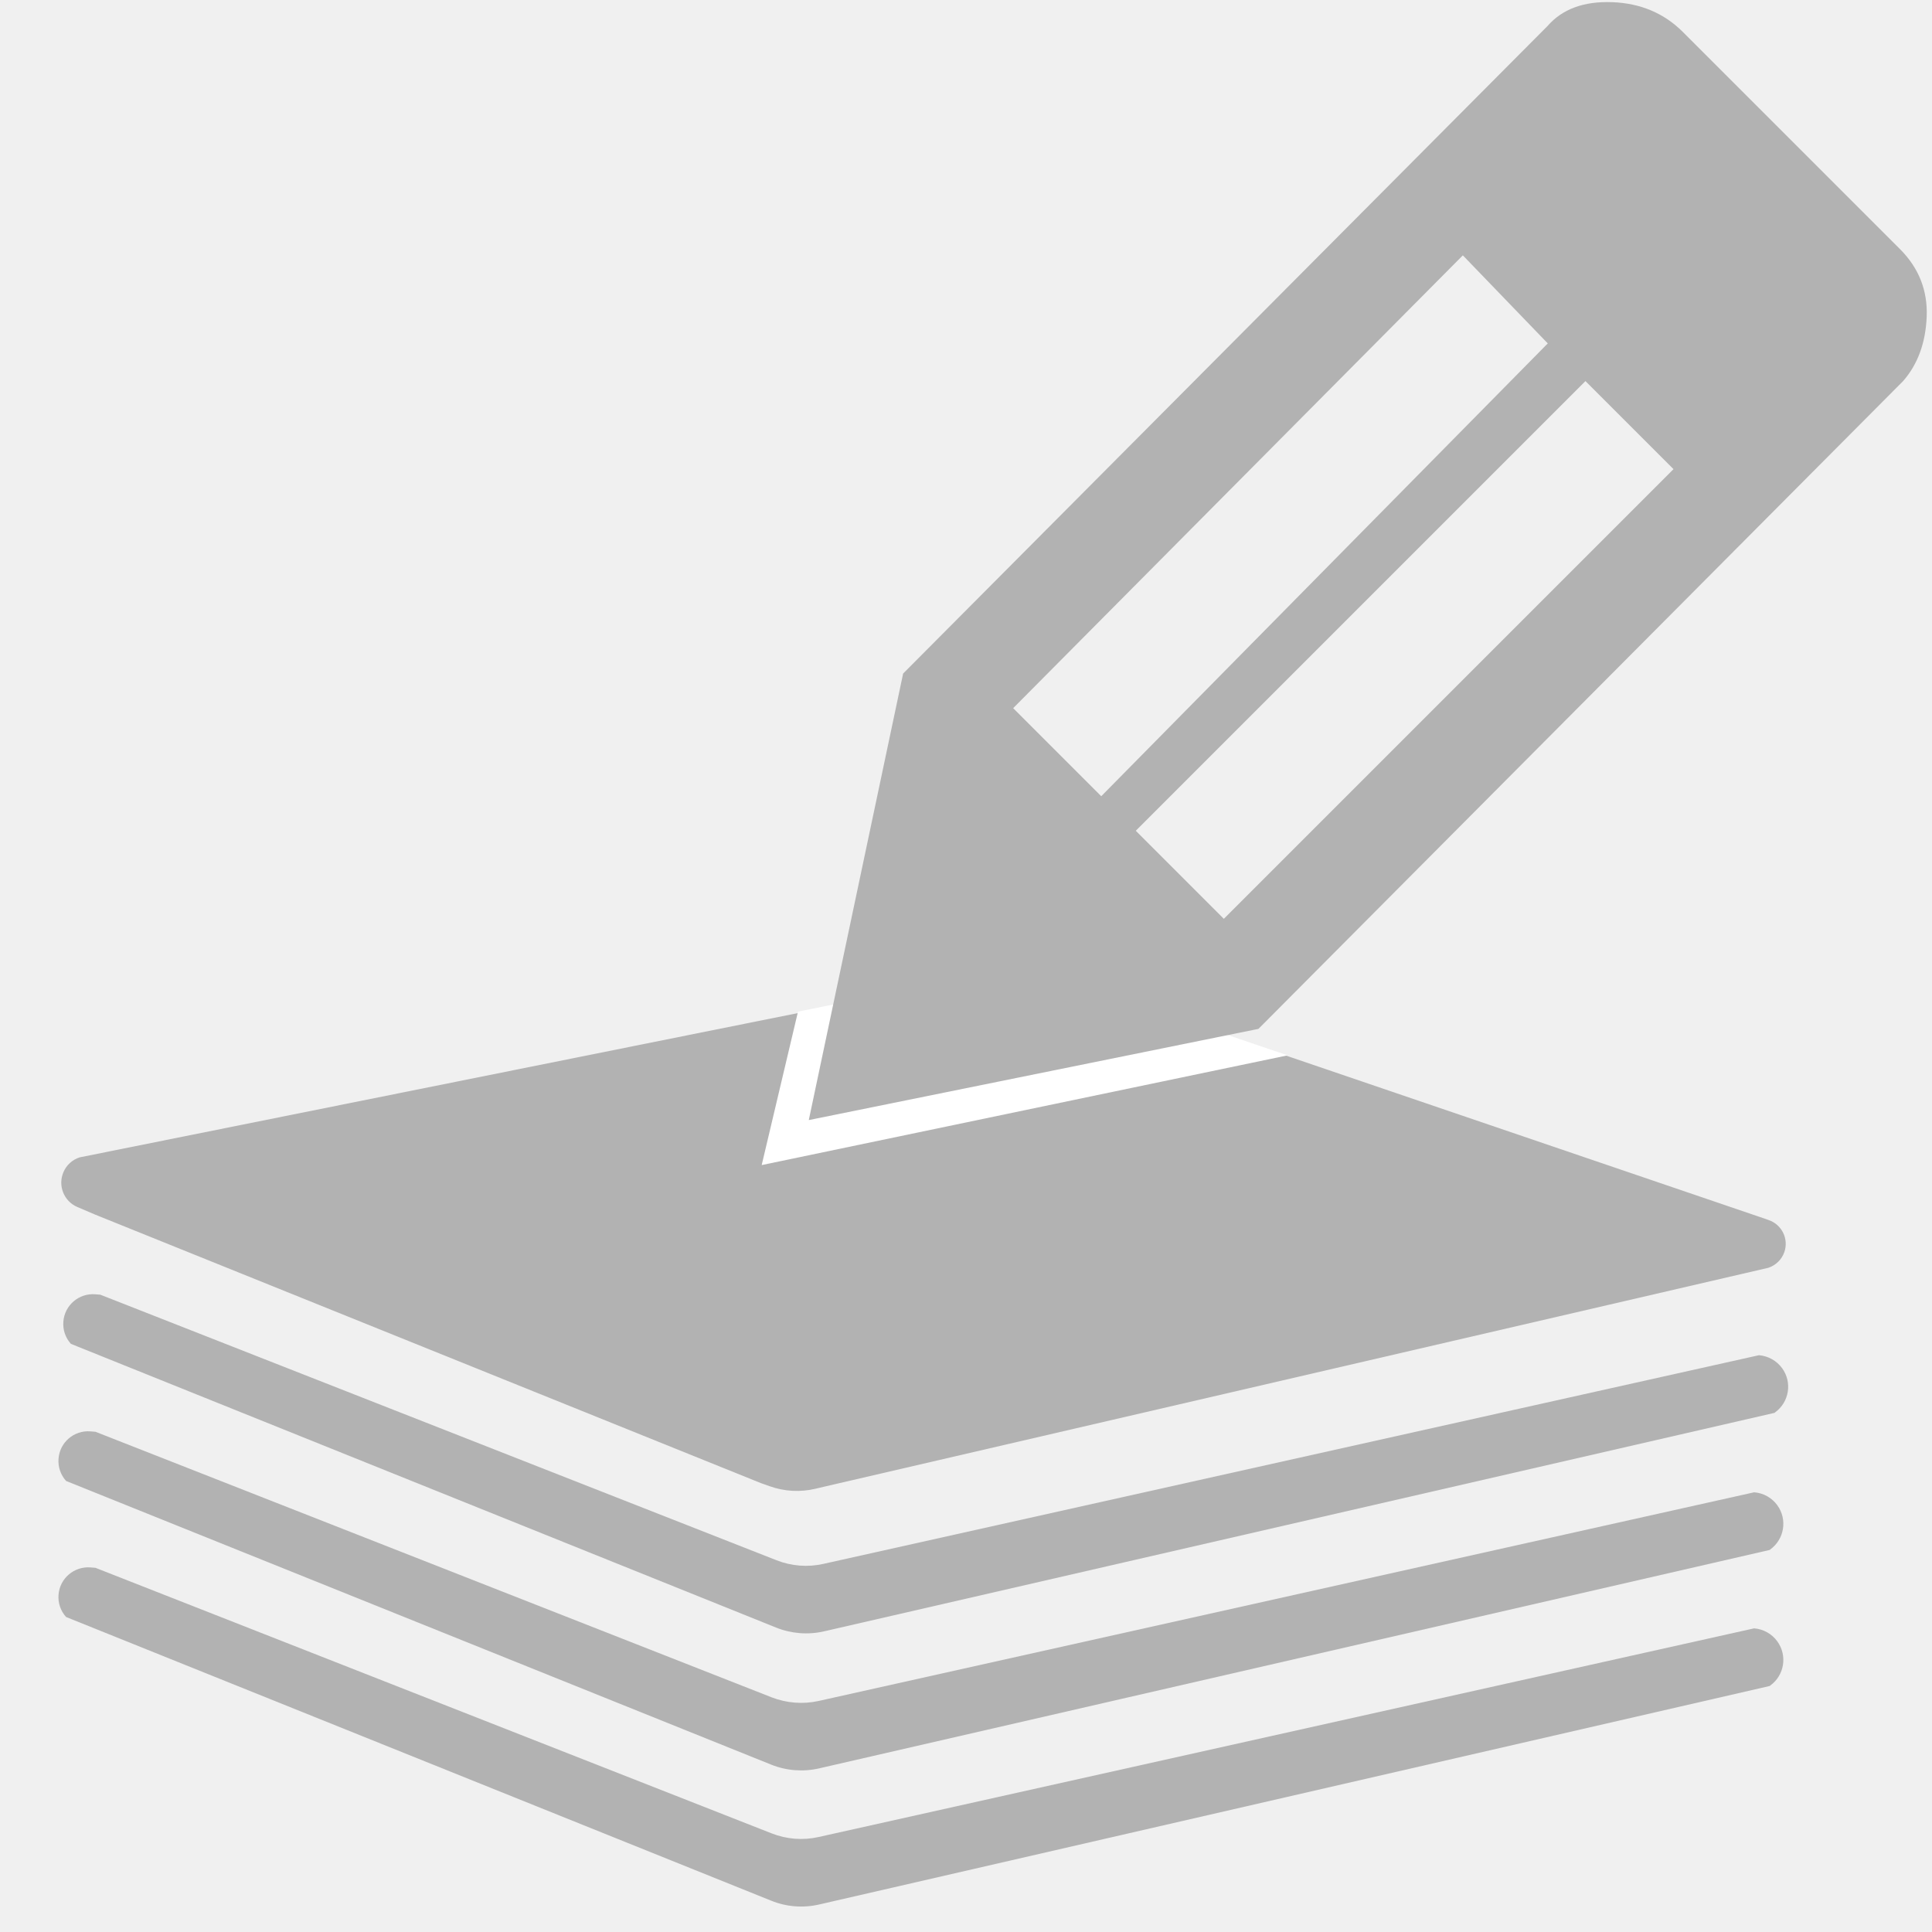
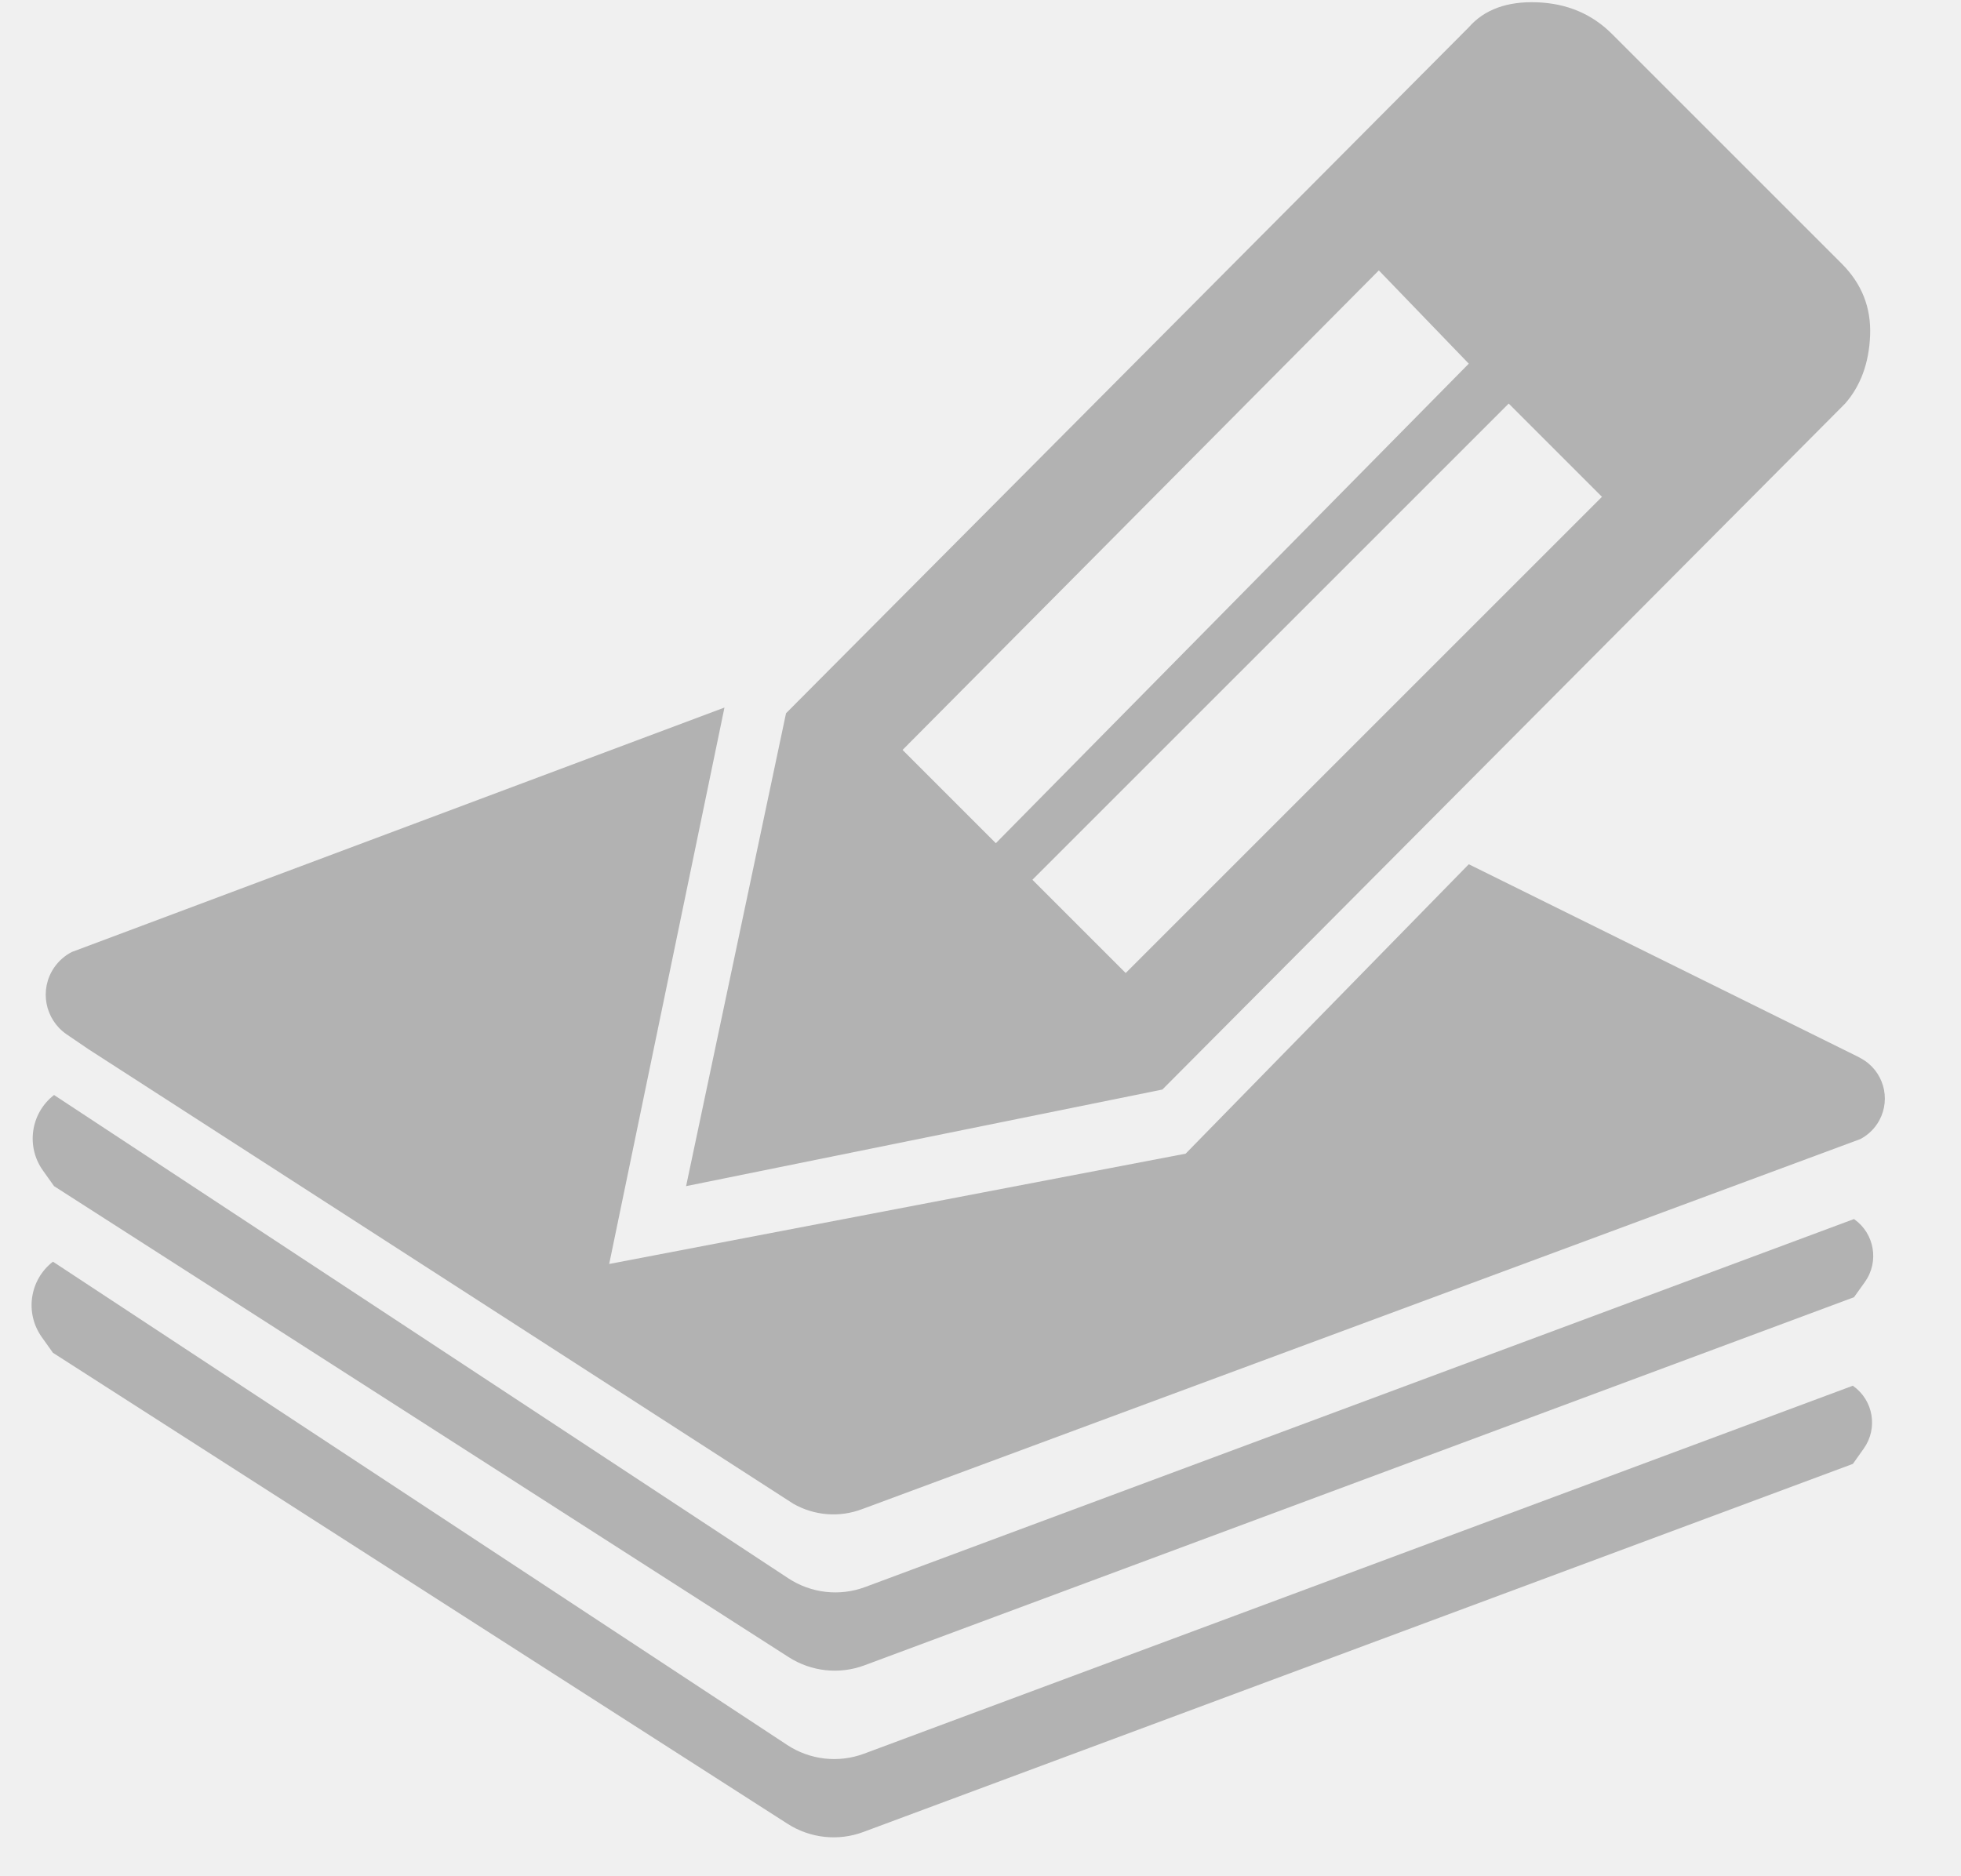
- <svg xmlns="http://www.w3.org/2000/svg" width="24px" height="24px" viewBox="0 0 24 24" version="1.1">
-   <g id="Icon/Bulk">
-     <g id="Group-2">
-       <g id="Group" transform="translate(0, 12)" fill="#B2B2B2">
-         <path d="M13.166,0.156 L13.166,0.156 L13.166,0.156 L21.938,3.144 L21.971,3.156 C22.135,3.212 22.222,3.39 22.166,3.553 C22.134,3.646 22.06,3.718 21.967,3.749 L21.967,3.749 L21.967,3.749 L10.269,6.461 L10.133,6.493 C9.943,6.539 9.744,6.528 9.56,6.462 L9.45,6.423 L9.45,6.423 L1.186,3.09 L0.961,2.994 C0.794,2.923 0.716,2.729 0.788,2.561 C0.825,2.473 0.899,2.406 0.99,2.377 L0.99,2.377 L0.99,2.377 L12.255,0.114 L12.268,0.111 C12.566,0.038 12.878,0.054 13.166,0.156 Z" id="Rectangle" />
-         <path d="M1.246,4.083 L1.183,4.078 C0.98,4.062 0.802,4.215 0.787,4.418 C0.779,4.519 0.813,4.619 0.881,4.694 L0.881,4.694 L0.881,4.694 L9.64,8.218 C9.829,8.294 10.038,8.311 10.237,8.265 L22.044,5.551 L22.044,5.551 L22.051,5.545 C22.227,5.417 22.266,5.171 22.138,4.996 C22.07,4.903 21.965,4.844 21.85,4.835 L21.85,4.835 L21.85,4.835 L10.229,7.427 C10.035,7.471 9.832,7.455 9.646,7.382 L1.246,4.083 L1.246,4.083 Z" id="Path-2" />
-         <path d="M1.186,5.786 L1.123,5.781 C0.92,5.765 0.742,5.917 0.727,6.121 C0.719,6.222 0.753,6.321 0.821,6.397 L0.821,6.397 L0.821,6.397 L9.58,9.921 C9.769,9.997 9.978,10.013 10.177,9.967 L21.984,7.254 L21.984,7.254 L21.991,7.248 C22.167,7.12 22.206,6.874 22.078,6.698 C22.01,6.605 21.905,6.546 21.79,6.538 L21.79,6.538 L21.79,6.538 L10.169,9.13 C9.975,9.173 9.772,9.157 9.586,9.085 L1.186,5.786 L1.186,5.786 Z" id="Path-2-Copy" />
-         <path d="M1.186,7.476 L1.123,7.471 C0.92,7.456 0.742,7.608 0.727,7.811 C0.719,7.912 0.753,8.012 0.821,8.087 L0.821,8.087 L0.821,8.087 L9.58,11.611 C9.769,11.688 9.978,11.704 10.177,11.658 L21.984,8.944 L21.984,8.944 L21.991,8.938 C22.167,8.811 22.206,8.565 22.078,8.389 C22.01,8.296 21.905,8.237 21.79,8.228 L21.79,8.228 L21.79,8.228 L10.169,10.82 C9.975,10.864 9.772,10.848 9.586,10.775 L1.186,7.476 L1.186,7.476 Z" id="Path-2-Copy-2" />
+ <svg xmlns="http://www.w3.org/2000/svg" width="23px" height="22px" viewBox="0 0 23 22" version="1.1">
+   <g id="Symbols" stroke="none" stroke-width="1" fill="none" fill-rule="evenodd">
+     <g id="Icon/Bulk-Copy-5" fill="#B2B2B2">
+       <g id="Group-2">
+         <g id="Group" transform="translate(0, 8.3)">
+           <path d="M7.145,6.527 L13.906,5.233 L17.227,1.838 L21.79,4.095 L21.828,4.116 C22.088,4.258 22.183,4.584 22.041,4.844 C21.99,4.937 21.913,5.013 21.819,5.062 L21.819,5.062 L21.819,5.062 L10.122,9.399 L10.116,9.401 C9.849,9.504 9.55,9.481 9.302,9.338 L9.302,9.338 L9.302,9.338 L1.038,4.008 L0.781,3.833 C0.525,3.657 0.459,3.307 0.635,3.05 C0.688,2.973 0.759,2.91 0.843,2.867 L0.843,2.867 L0.843,2.867 L8.497,0 L7.145,6.527 Z" id="Rectangle" />
+           <path d="M0.634,4.545 C0.36,4.757 0.302,5.147 0.503,5.43 L0.634,5.614 L0.634,5.614 L9.25,11.139 C9.515,11.309 9.844,11.345 10.139,11.235 L21.745,6.917 L21.745,6.917 L21.873,6.738 C22.042,6.501 21.986,6.171 21.749,6.003 C21.748,6.002 21.746,6.001 21.745,6 L21.745,6 L21.745,6 L10.146,10.317 C9.847,10.428 9.514,10.39 9.247,10.215 L0.634,4.545 L0.634,4.545 Z" id="Path-2" />
+           <path d="M0.621,6.5 C0.347,6.712 0.289,7.102 0.49,7.385 L0.621,7.569 L0.621,7.569 L9.237,13.094 C9.502,13.264 9.831,13.3 10.126,13.19 L21.732,8.872 L21.732,8.872 L21.859,8.693 C22.028,8.456 21.973,8.126 21.735,7.958 C21.734,7.957 21.733,7.956 21.732,7.955 L21.732,7.955 L21.732,7.955 L10.133,12.272 C9.834,12.383 9.5,12.345 9.234,12.17 L0.621,6.5 L0.621,6.5 Z" id="Path-2-Copy" />
+         </g>
+         <path d="M8.047,13.914 L13.633,12.781 L21.641,4.734 C21.823,4.526 21.921,4.259 21.934,3.934 C21.947,3.608 21.836,3.328 21.602,3.094 L21.602,3.094 L18.906,0.398 C18.672,0.164 18.379,0.04 18.027,0.027 C17.676,0.014 17.409,0.112 17.227,0.32 L17.227,0.32 L9.219,8.367 L8.047,13.914 Z M11.68,9.891 L10.586,8.797 L16.172,3.172 L17.227,4.266 L11.68,9.891 Z M13.203,11.414 L12.109,10.32 L17.695,4.734 L18.789,5.828 L13.203,11.414 Z" id="" fill-rule="nonzero" />
      </g>
-       <polygon id="Path-3" fill="#FFFFFF" points="9.913 12.567 9.462 14.473 15.995 13.11 12.724 12" />
-       <path d="M10.047,13.914 L15.633,12.781 L23.641,4.734 C23.823,4.526 23.921,4.259 23.934,3.934 C23.947,3.608 23.836,3.328 23.602,3.094 L23.602,3.094 L20.906,0.398 C20.672,0.164 20.379,0.04 20.027,0.027 C19.676,0.014 19.409,0.112 19.227,0.32 L19.227,0.32 L11.219,8.367 L10.047,13.914 Z M13.68,9.891 L12.586,8.797 L18.172,3.172 L19.227,4.266 L13.68,9.891 Z M15.203,11.414 L14.109,10.32 L19.695,4.734 L20.789,5.828 L15.203,11.414 Z" id="" fill="#B2B2B2" fill-rule="nonzero" />
    </g>
  </g>
</svg>
